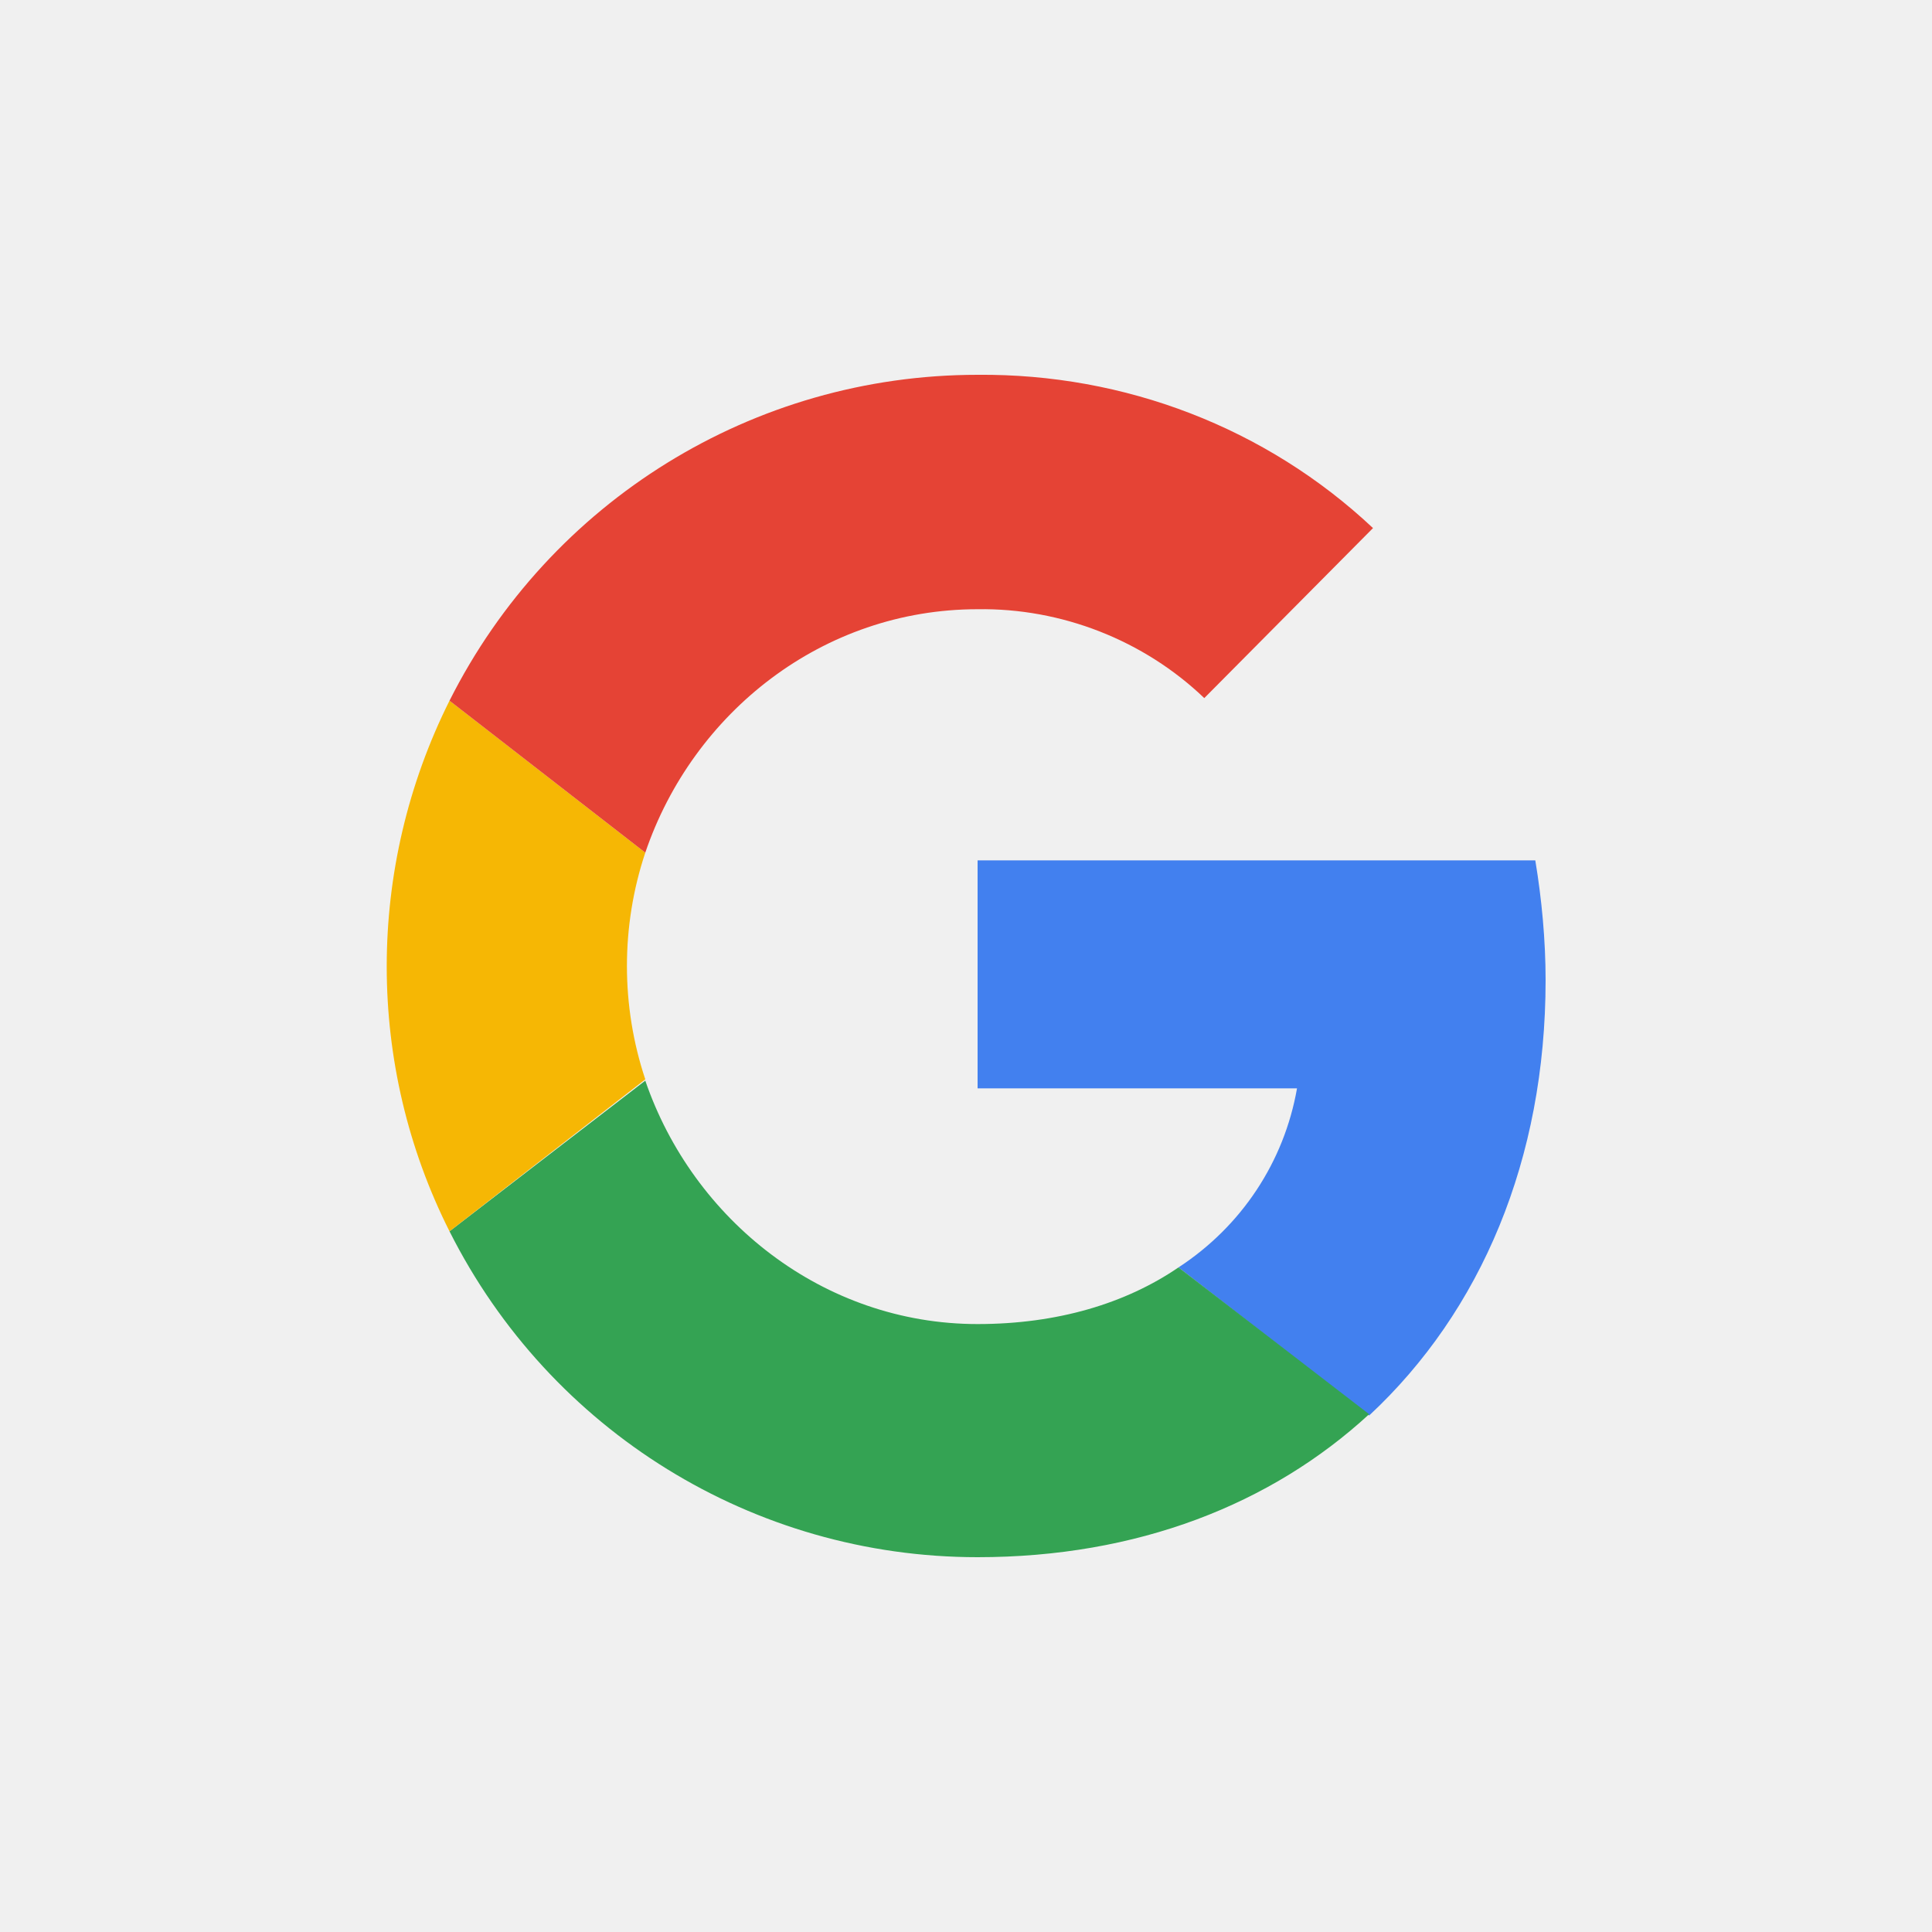
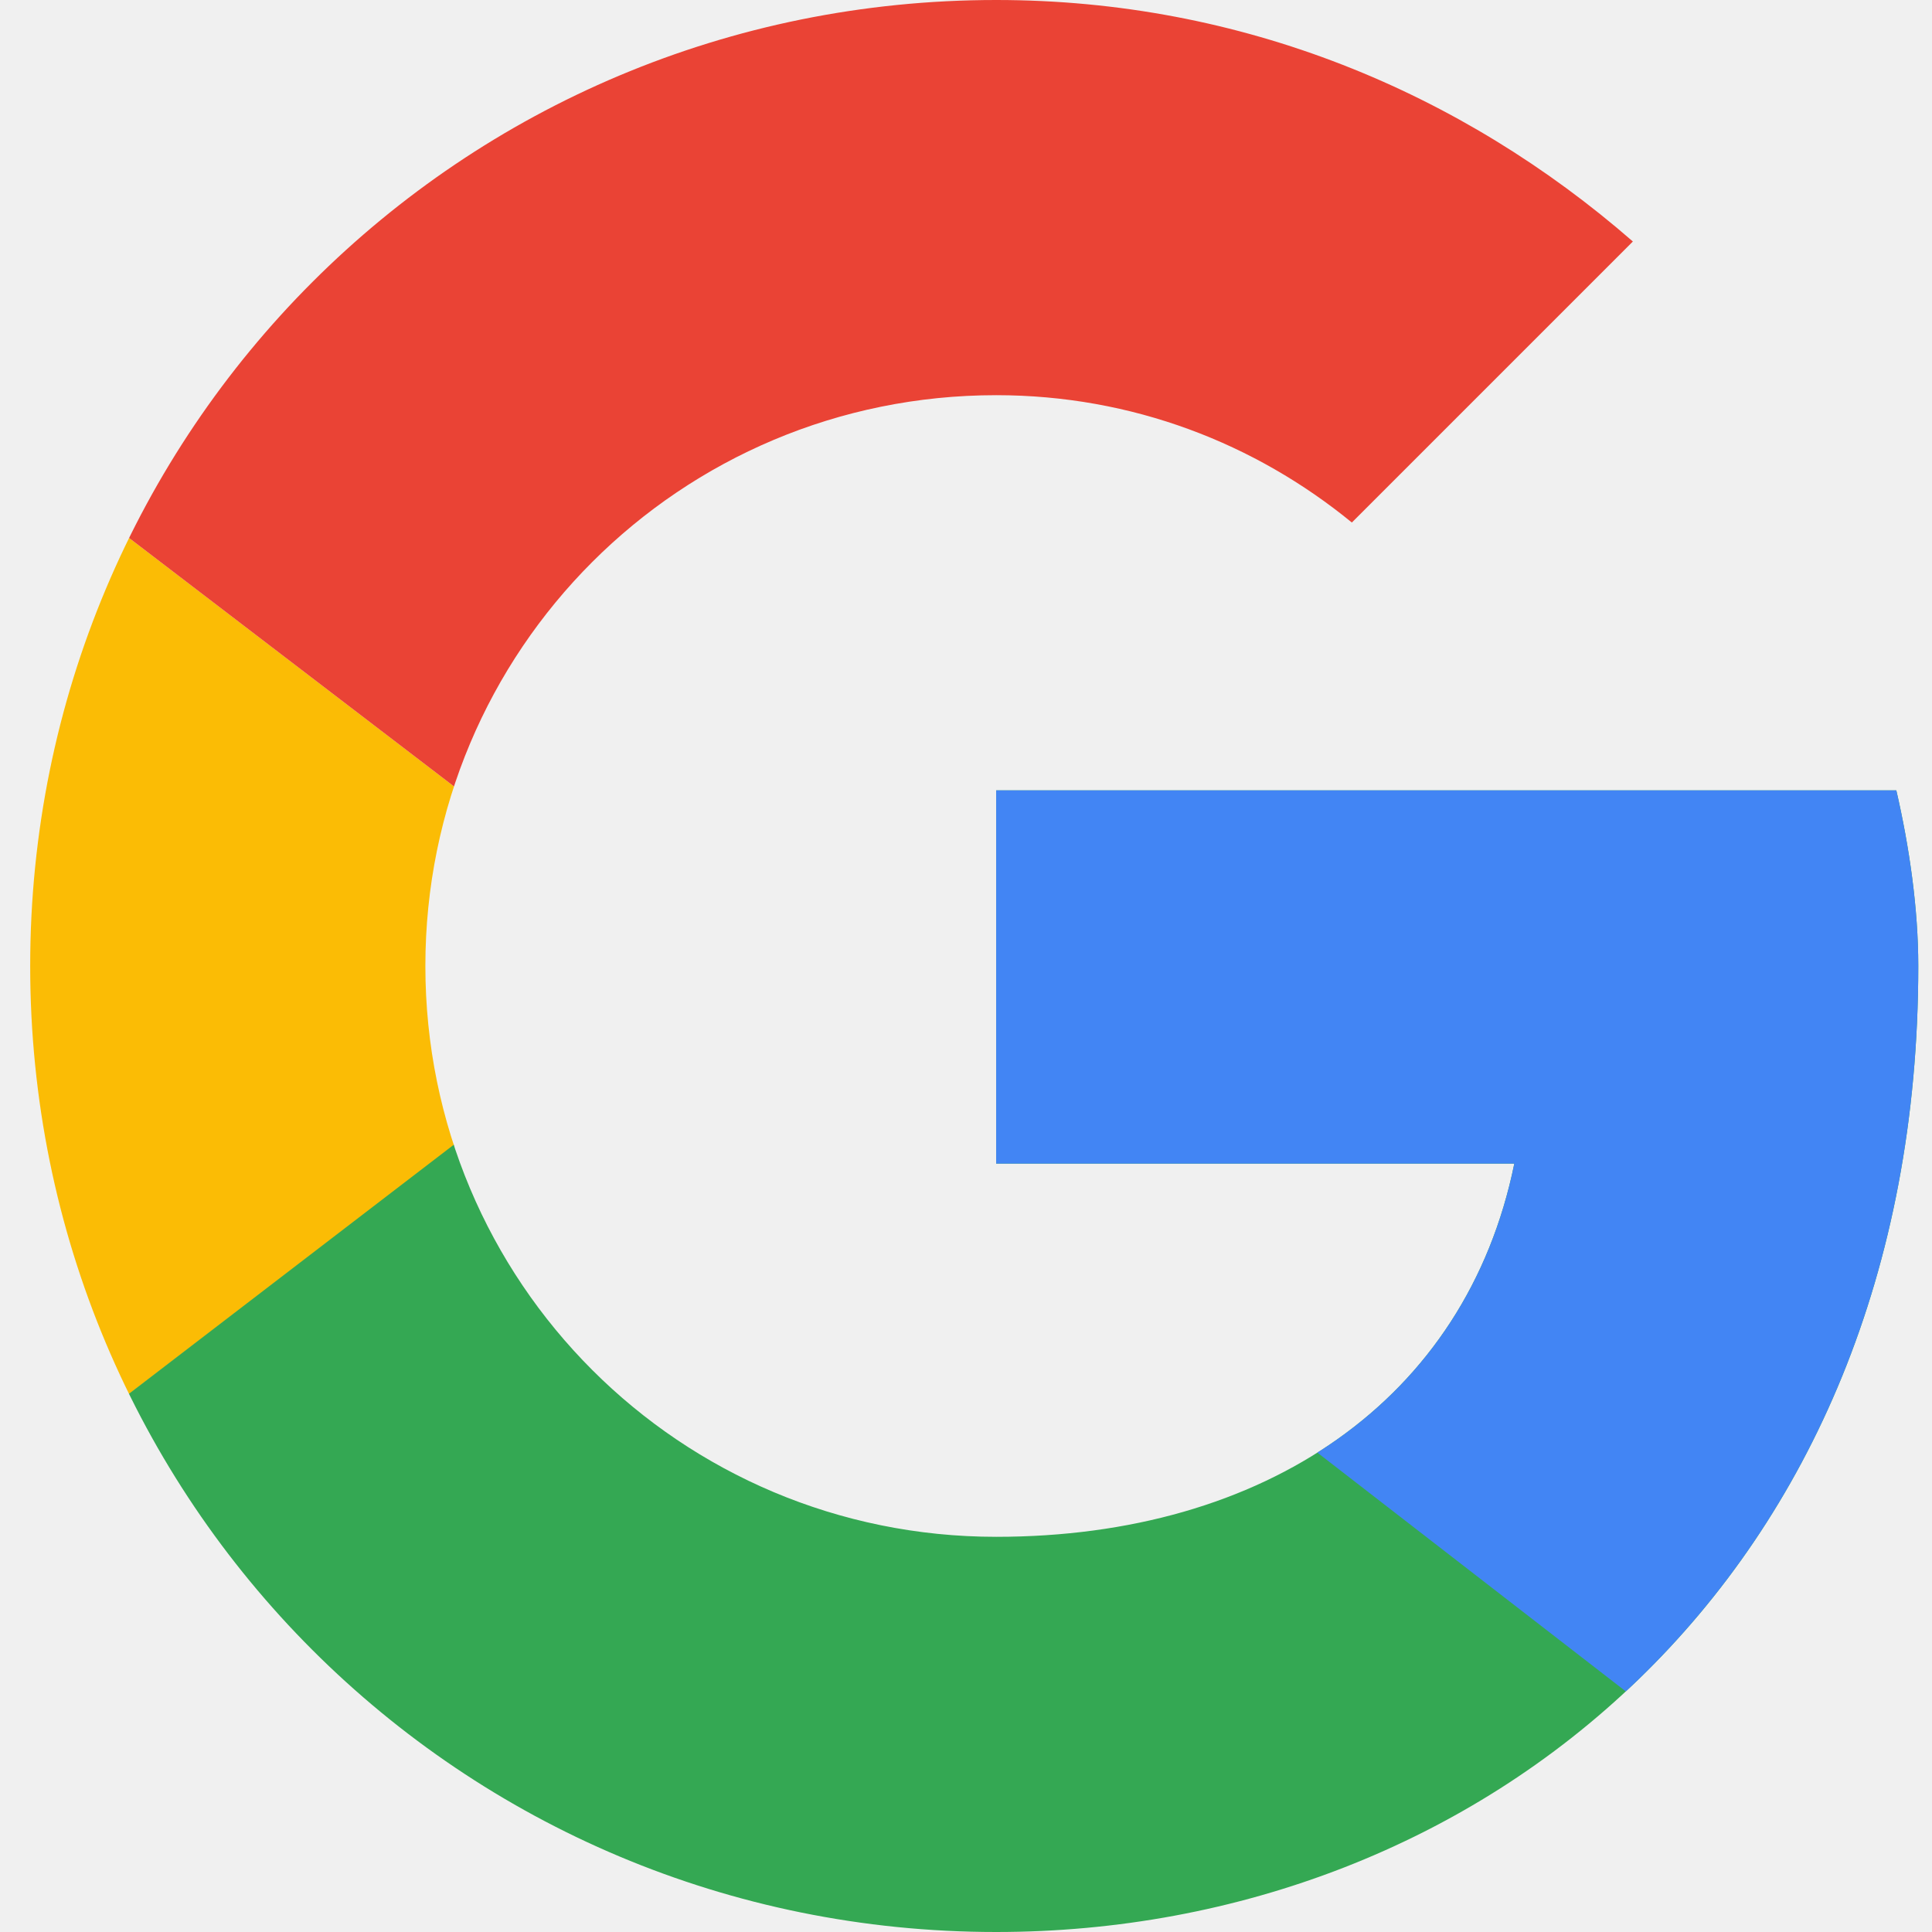
- <svg xmlns="http://www.w3.org/2000/svg" id="Capa_1" style="enable-background:new 0 0 150 150;" version="1.1" viewBox="0 0 150 150" xml:space="preserve">
-   <style type="text/css">
- 	.st0{fill:#1A73E8;}
- 	.st1{fill:#EA4335;}
- 	.st2{fill:#4285F4;}
- 	.st3{fill:#FBBC04;}
- 	.st4{fill:#34A853;}
- 	.st5{fill:#4CAF50;}
- 	.st6{fill:#1E88E5;}
- 	.st7{fill:#E53935;}
- 	.st8{fill:#C62828;}
- 	.st9{fill:#FBC02D;}
- 	.st10{fill:#1565C0;}
- 	.st11{fill:#2E7D32;}
- 	.st12{fill:#F6B704;}
- 	.st13{fill:#E54335;}
- 	.st14{fill:#4280EF;}
- 	.st15{fill:#34A353;}
- 	.st16{clip-path:url(#SVGID_2_);}
- 	.st17{fill:#188038;}
- 	.st18{opacity:0.2;fill:#FFFFFF;enable-background:new    ;}
- 	.st19{opacity:0.3;fill:#0D652D;enable-background:new    ;}
- 	.st20{clip-path:url(#SVGID_4_);}
- 	.st21{opacity:0.3;fill:url(#_45_shadow_1_);enable-background:new    ;}
- 	.st22{clip-path:url(#SVGID_6_);}
- 	.st23{fill:#FA7B17;}
- 	.st24{opacity:0.3;fill:#174EA6;enable-background:new    ;}
- 	.st25{opacity:0.3;fill:#A50E0E;enable-background:new    ;}
- 	.st26{opacity:0.3;fill:#E37400;enable-background:new    ;}
- 	.st27{fill:url(#Finish_mask_1_);}
- 	.st28{fill:#FFFFFF;}
- 	.st29{fill:#0C9D58;}
- 	.st30{opacity:0.2;fill:#004D40;enable-background:new    ;}
- 	.st31{opacity:0.2;fill:#3E2723;enable-background:new    ;}
- 	.st32{fill:#FFC107;}
- 	.st33{opacity:0.2;fill:#1A237E;enable-background:new    ;}
- 	.st34{opacity:0.2;}
- 	.st35{fill:#1A237E;}
- 	.st36{fill:url(#SVGID_7_);}
- 	.st37{fill:#FBBC05;}
- 	.st38{clip-path:url(#SVGID_9_);fill:#E53935;}
- 	.st39{clip-path:url(#SVGID_11_);fill:#FBC02D;}
- 	.st40{clip-path:url(#SVGID_13_);fill:#E53935;}
- 	.st41{clip-path:url(#SVGID_15_);fill:#FBC02D;}
- </style>
-   <g>
-     <path class="st14" d="M120,76.1c0-3.1-0.3-6.3-0.8-9.3H75.9v17.7h24.8c-1,5.7-4.3,10.7-9.2,13.9l14.8,11.5   C115,101.8,120,90,120,76.1L120,76.1z" />
-     <path class="st15" d="M75.9,120.9c12.4,0,22.8-4.1,30.4-11.1L91.5,98.4c-4.1,2.8-9.4,4.4-15.6,4.4c-12,0-22.1-8.1-25.8-18.9   L34.9,95.6C42.7,111.1,58.5,120.9,75.9,120.9z" />
-     <path class="st12" d="M50.1,83.8c-1.9-5.7-1.9-11.9,0-17.6L34.9,54.4c-6.5,13-6.5,28.3,0,41.2L50.1,83.8z" />
-     <path class="st13" d="M75.9,47.3c6.5-0.1,12.9,2.4,17.6,6.9L106.6,41C98.3,33.2,87.3,29,75.9,29.1c-17.4,0-33.2,9.8-41,25.3   l15.2,11.8C53.8,55.3,63.9,47.3,75.9,47.3z" />
+ <svg xmlns="http://www.w3.org/2000/svg" xmlns:xlink="http://www.w3.org/1999/xlink" viewBox="0 0 32 32" width="64" height="64">
+   <defs>
+     <path id="A" d="M44.5 20H24v8.5h11.8C34.7 33.9 30.1 37 24 37c-7.2 0-13-5.8-13-13s5.8-13 13-13c3.1 0 5.9 1.1 8.1 2.9l6.4-6.4C34.6 4.1 29.6 2 24 2 11.8 2 2 11.8 2 24s9.8 22 22 22c11 0 21-8 21-22 0-1.3-.2-2.7-.5-4z" />
+   </defs>
+   <clipPath id="B">
+     <use xlink:href="#A" />
+   </clipPath>
+   <g transform="matrix(.727273 0 0 .727273 -.954545 -1.45455)">
+     <path d="M0 37V11l17 13z" clip-path="url(#B)" fill="#fbbc05" />
+     <path d="M0 11l17 13 7-6.1L48 14V0H0z" clip-path="url(#B)" fill="#ea4335" />
+     <path d="M0 37l30-23 7.9 1L48 0v48H0z" clip-path="url(#B)" fill="#34a853" />
+     <path d="M48 48L17 24l-4-3 35-10z" clip-path="url(#B)" fill="#4285f4" />
  </g>
</svg>
